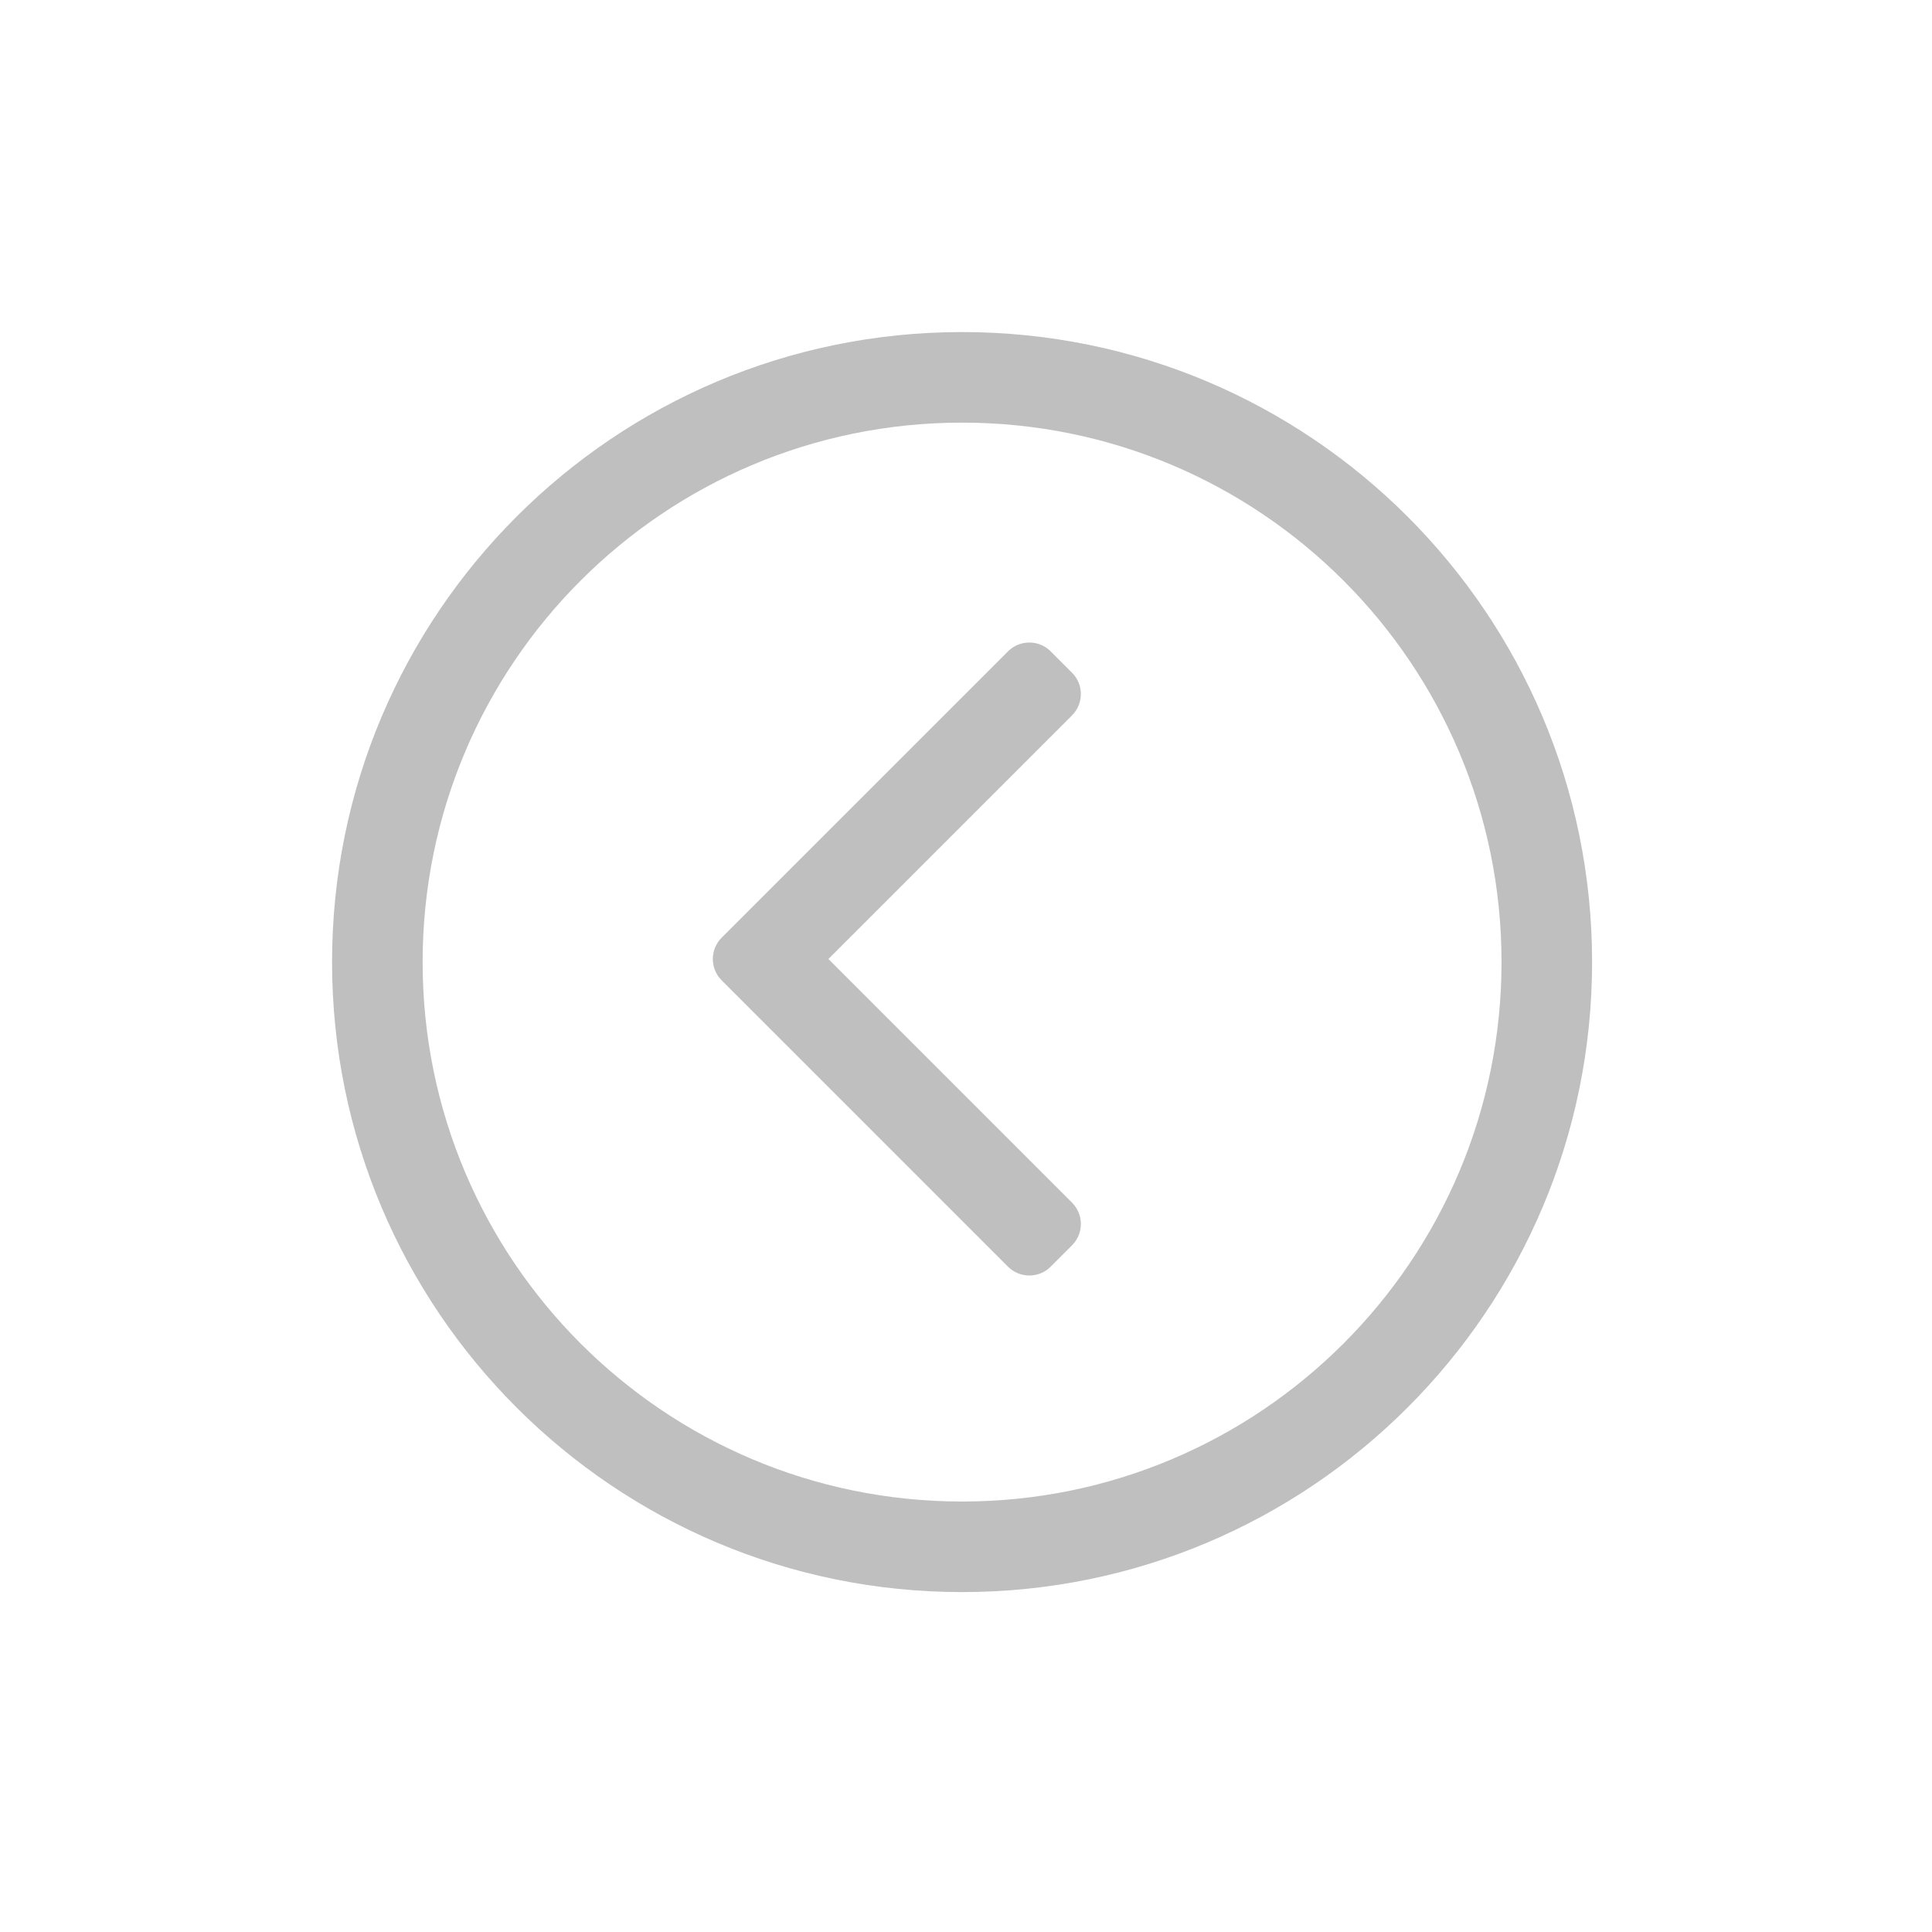
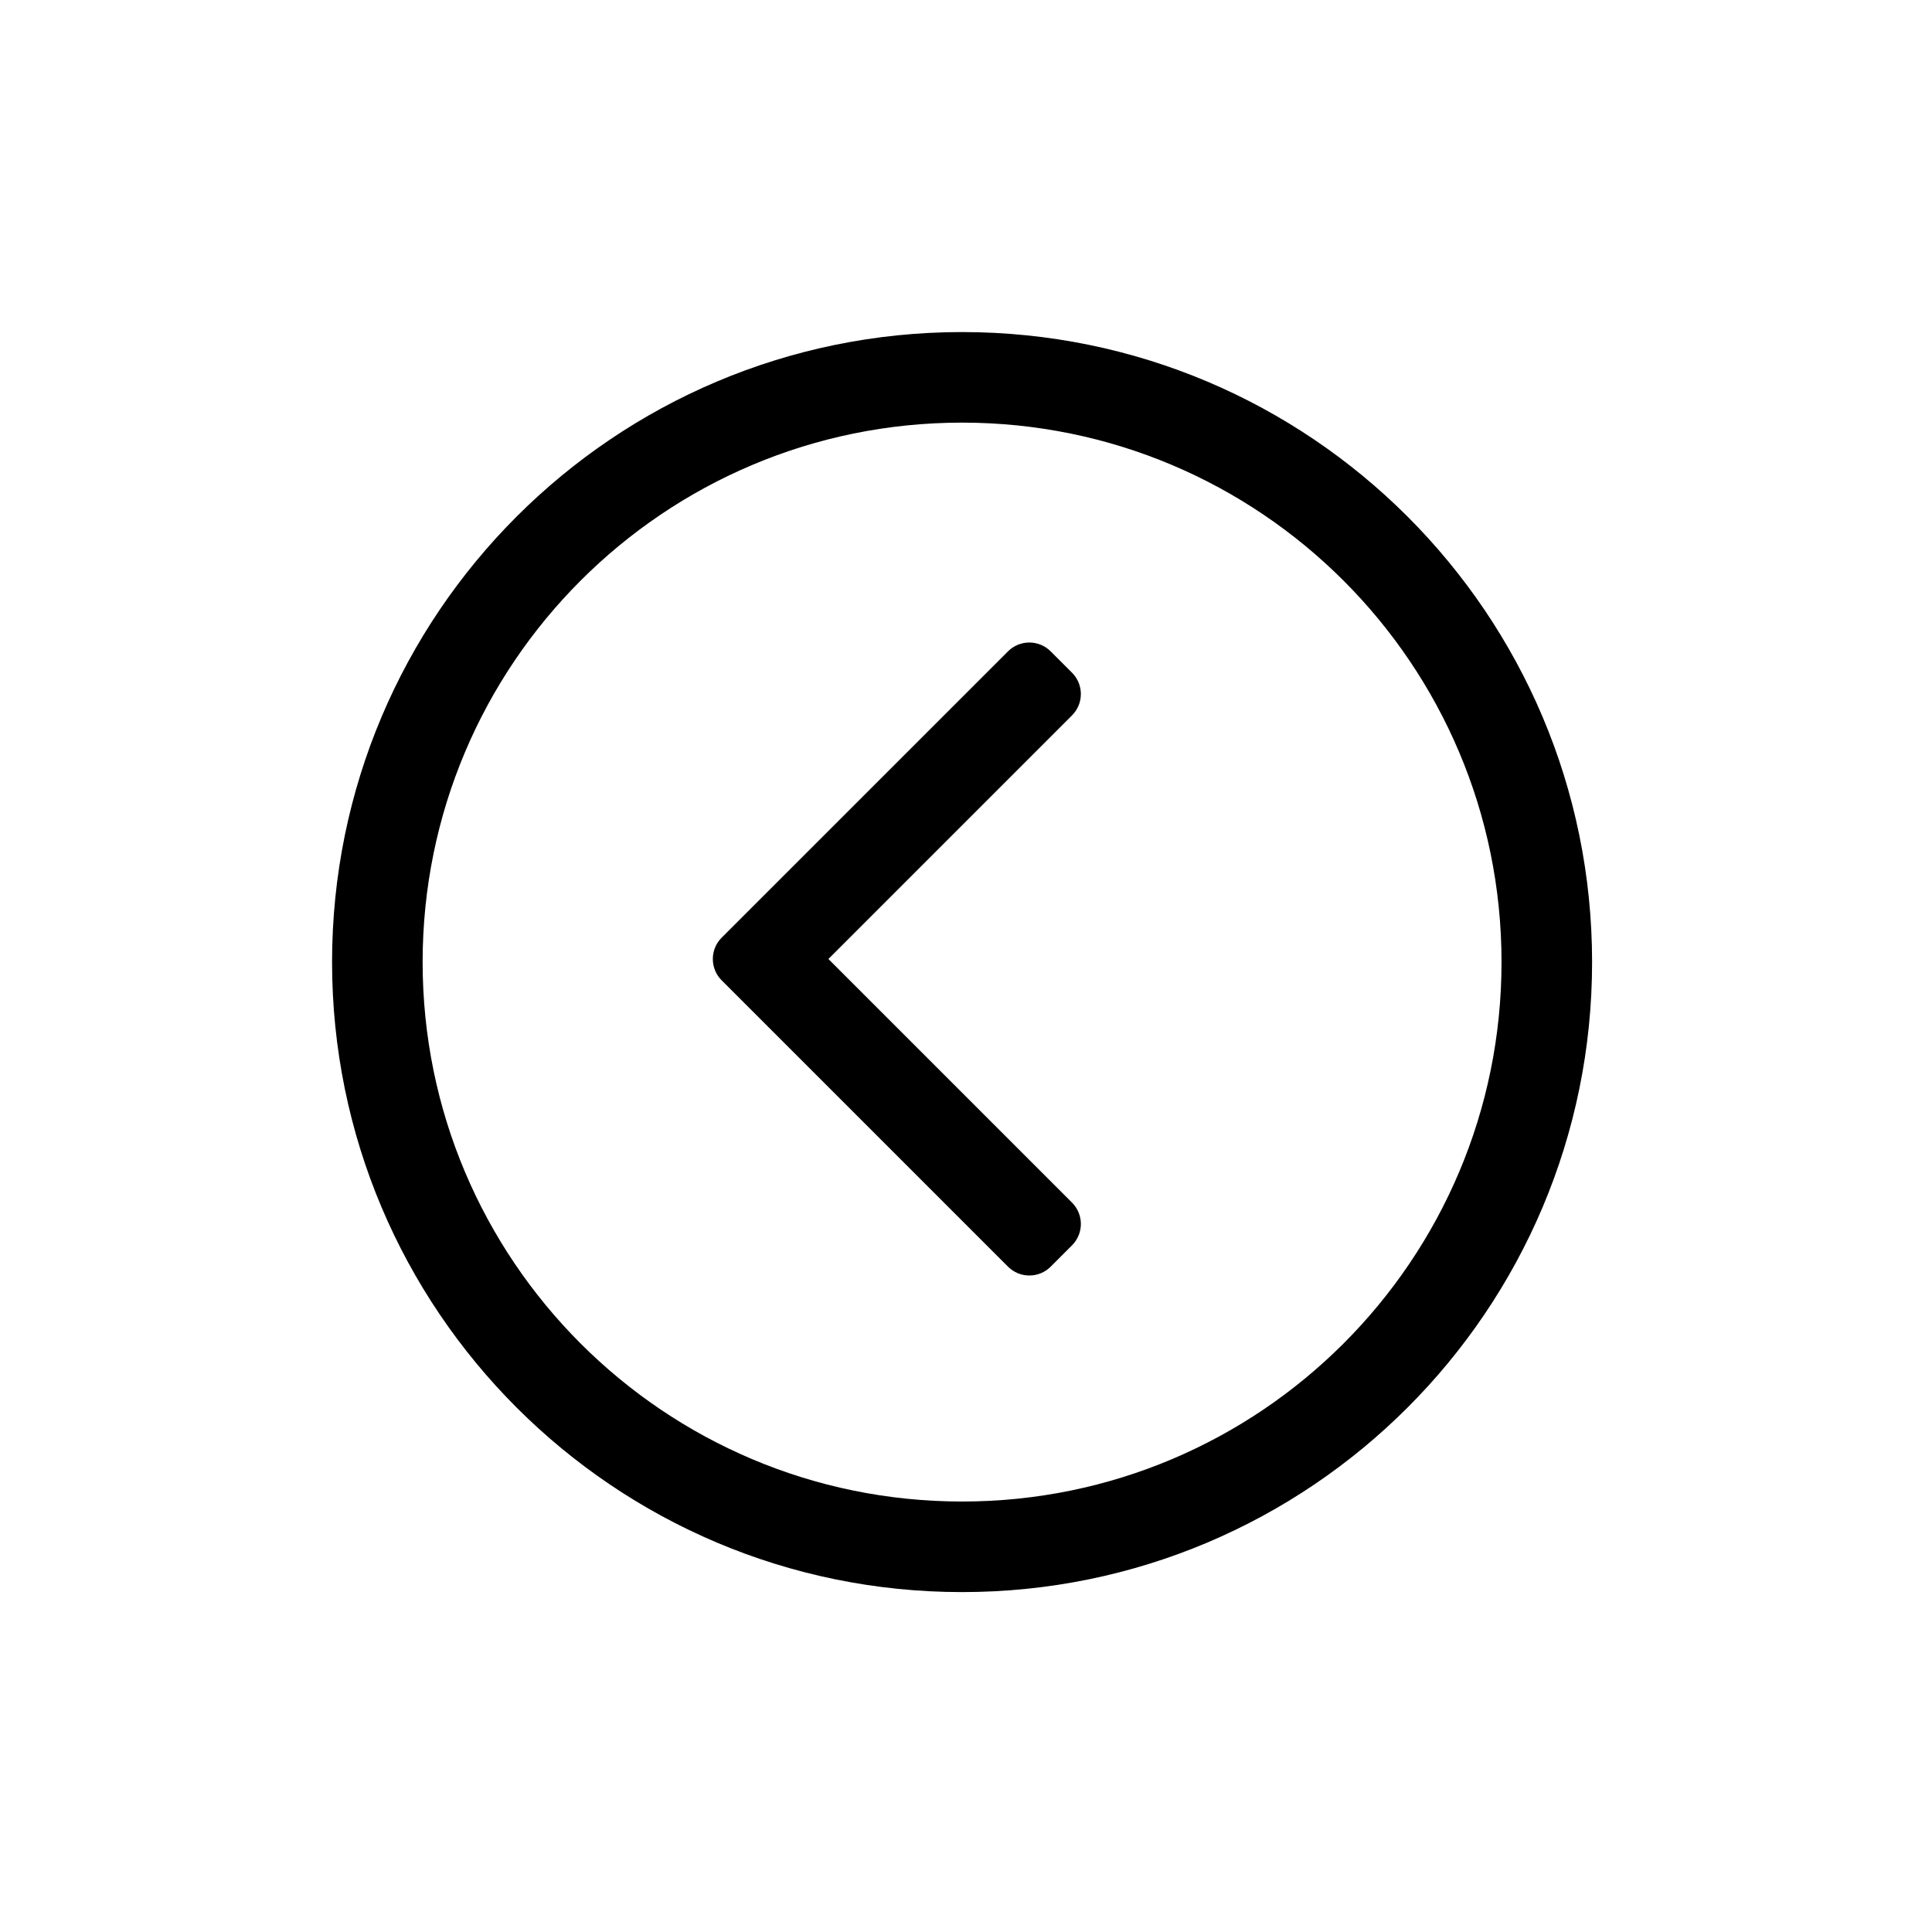
<svg xmlns="http://www.w3.org/2000/svg" t="1645932956440" class="icon" viewBox="0 0 1024 1024" version="1.1" p-id="12763" width="128" height="128">
  <defs>
    <style type="text/css" />
  </defs>
-   <path d="M509.92 795.84c157.904 0 285.92-128.016 285.92-285.92C795.84 352 667.808 224 509.92 224 352 224 224 352 224 509.92c0 157.904 128 285.92 285.92 285.92z m0 48C325.504 843.84 176 694.32 176 509.92 176 325.504 325.504 176 509.92 176c184.416 0 333.92 149.504 333.92 333.92 0 184.416-149.504 333.92-333.92 333.92z m58.272-487.296a16 16 0 0 1 0 22.624l-129.12 129.12 129.12 129.12a16 16 0 0 1 0 22.64l-11.312 11.312a16 16 0 0 1-22.624 0l-151.76-151.76a16 16 0 0 1 0-22.624l151.76-151.744a16 16 0 0 1 22.624 0l11.312 11.312z" p-id="12764" fill="#bfbfbf" />
+   <path d="M509.92 795.84c157.904 0 285.92-128.016 285.92-285.92C795.84 352 667.808 224 509.92 224 352 224 224 352 224 509.92c0 157.904 128 285.92 285.92 285.92z m0 48C325.504 843.84 176 694.32 176 509.92 176 325.504 325.504 176 509.92 176c184.416 0 333.92 149.504 333.92 333.92 0 184.416-149.504 333.92-333.92 333.92z m58.272-487.296a16 16 0 0 1 0 22.624l-129.12 129.12 129.12 129.12a16 16 0 0 1 0 22.64l-11.312 11.312a16 16 0 0 1-22.624 0l-151.76-151.76a16 16 0 0 1 0-22.624l151.76-151.744a16 16 0 0 1 22.624 0l11.312 11.312z" p-id="12764" fill="#000000" />
</svg>
